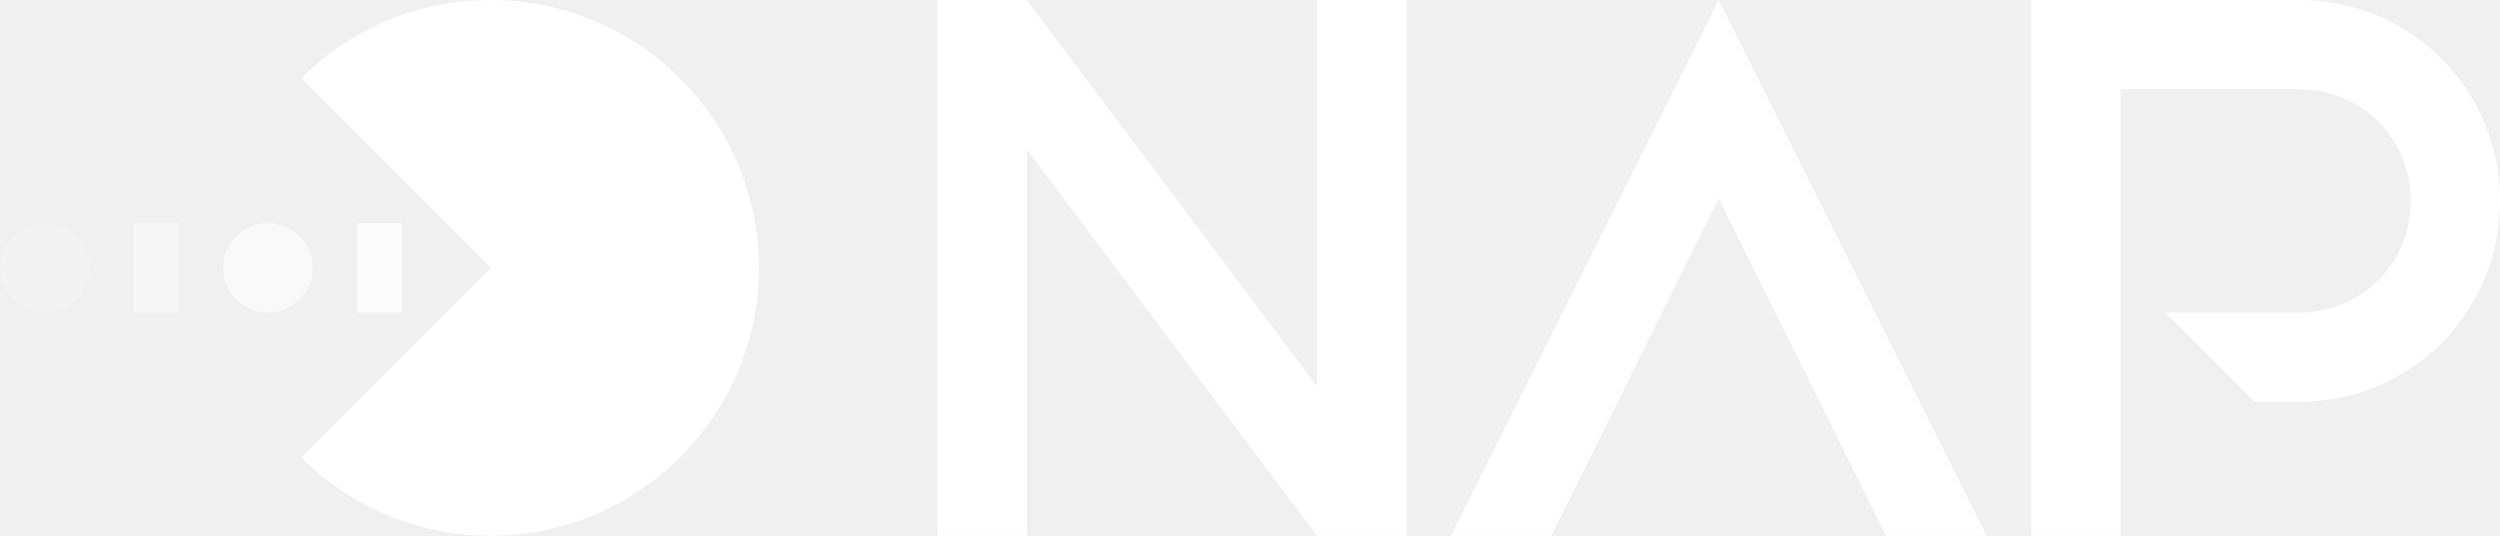
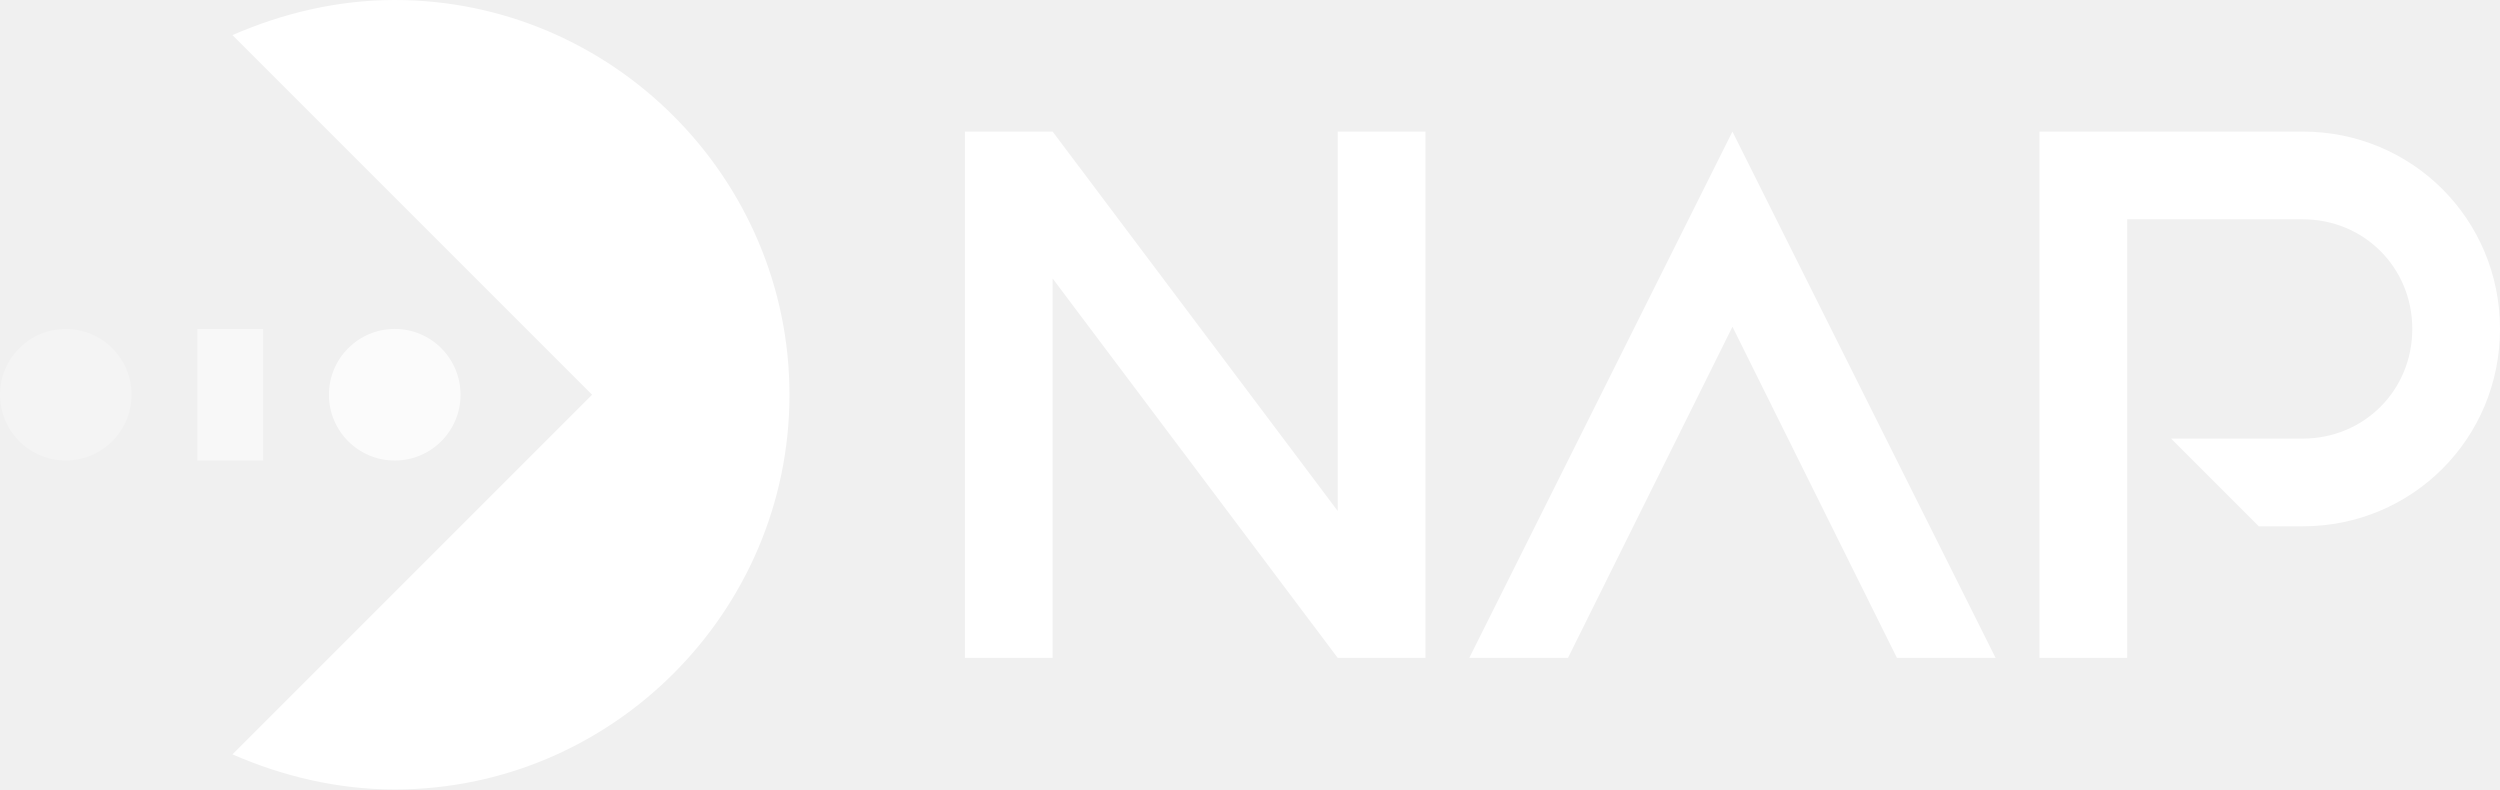
- <svg xmlns="http://www.w3.org/2000/svg" version="1.1" id="Layer_1" x="0px" y="0px" width="112px" height="24px" viewBox="0 0 112 24" enable-background="new 0 0 112 24" xml:space="preserve">
-   <polygon fill="#FFFFFF" points="59,0 59,17.3 46,0 42,0 42,24 46,24 46,6.7 59,24 63,24 63,0 " />
-   <polygon fill="#FFFFFF" points="77,8.9 84.5,24 89,24 77,0 65,24 69.5,24 " />
-   <path fill="#FFFFFF" d="M22,0c-3.3,0-6.3,1.3-8.5,3.5L22,12l-8.5,8.5c2.2,2.2,5.2,3.5,8.5,3.5c6.6,0,12-5.4,12-12  C34,5.4,28.6,0,22,0z" />
-   <circle opacity="0.6" fill="#FFFFFF" cx="12" cy="12" r="2" />
-   <rect x="16" y="10" opacity="0.8" fill="#FFFFFF" width="2" height="4" />
-   <circle opacity="0.2" fill="#FFFFFF" cx="2" cy="12" r="2" />
-   <rect x="6" y="10" opacity="0.4" fill="#FFFFFF" width="2" height="4" />
-   <path fill="#FFFFFF" d="M103,0H91v24h4v-6v-4v-2V4h8c2.8,0,5,2.2,5,5s-2.2,5-5,5h-6l4,4h2c5,0,9-4,9-9C112,4,108,0,103,0z" />
+ <svg xmlns="http://www.w3.org/2000/svg" version="1.1" id="Layer_1" x="0px" y="0px" width="114px" height="36px" viewBox="0 0 114 36" enable-background="new 0 0 114 36" xml:space="preserve">
+   <g display="none">
+     <circle display="inline" cx="-42" cy="66" r="12" />
+     <polygon display="inline" fill="#606060" points="-36,66 -42,72 -42,60  " />
+     <circle display="inline" fill="#606060" cx="-40" cy="66" r="2" />
+     <circle display="inline" fill="#606060" cx="-54" cy="66" r="3" />
+     <rect x="-48" y="63" display="inline" fill="#606060" width="3" height="6" />
+   </g>
+   <g>
+     <path fill="#FFFFFF" d="M18,0c-2.6,0-5.1,0.6-7.4,1.6L27,18L10.6,34.4c2.3,1,4.8,1.6,7.4,1.6c9.9,0,18-8.1,18-18   C36,8.1,27.9,0,18,0z" />
+     <circle opacity="0.25" fill="#FFFFFF" cx="3" cy="18" r="3" />
+     <rect x="9" y="15" opacity="0.5" fill="#FFFFFF" width="3" height="6" />
+     <circle opacity="0.75" fill="#FFFFFF" cx="18" cy="18" r="3" />
+     <path fill="#FFFFFF" d="M65,6v24h-4L48,12.7V30h-4V6h4l13,17.3V6H65z M79,14.9L86.5,30H91L79,6L67,30h4.5L79,14.9z M105,6H93v24h4   v-6v-4v-2v-8h8c2.8,0,5,2.2,5,5s-2.2,5-5,5h-6l4,4h2c5,0,9-4,9-9C114,10,110,6,105,6z" />
+   </g>
</svg>
